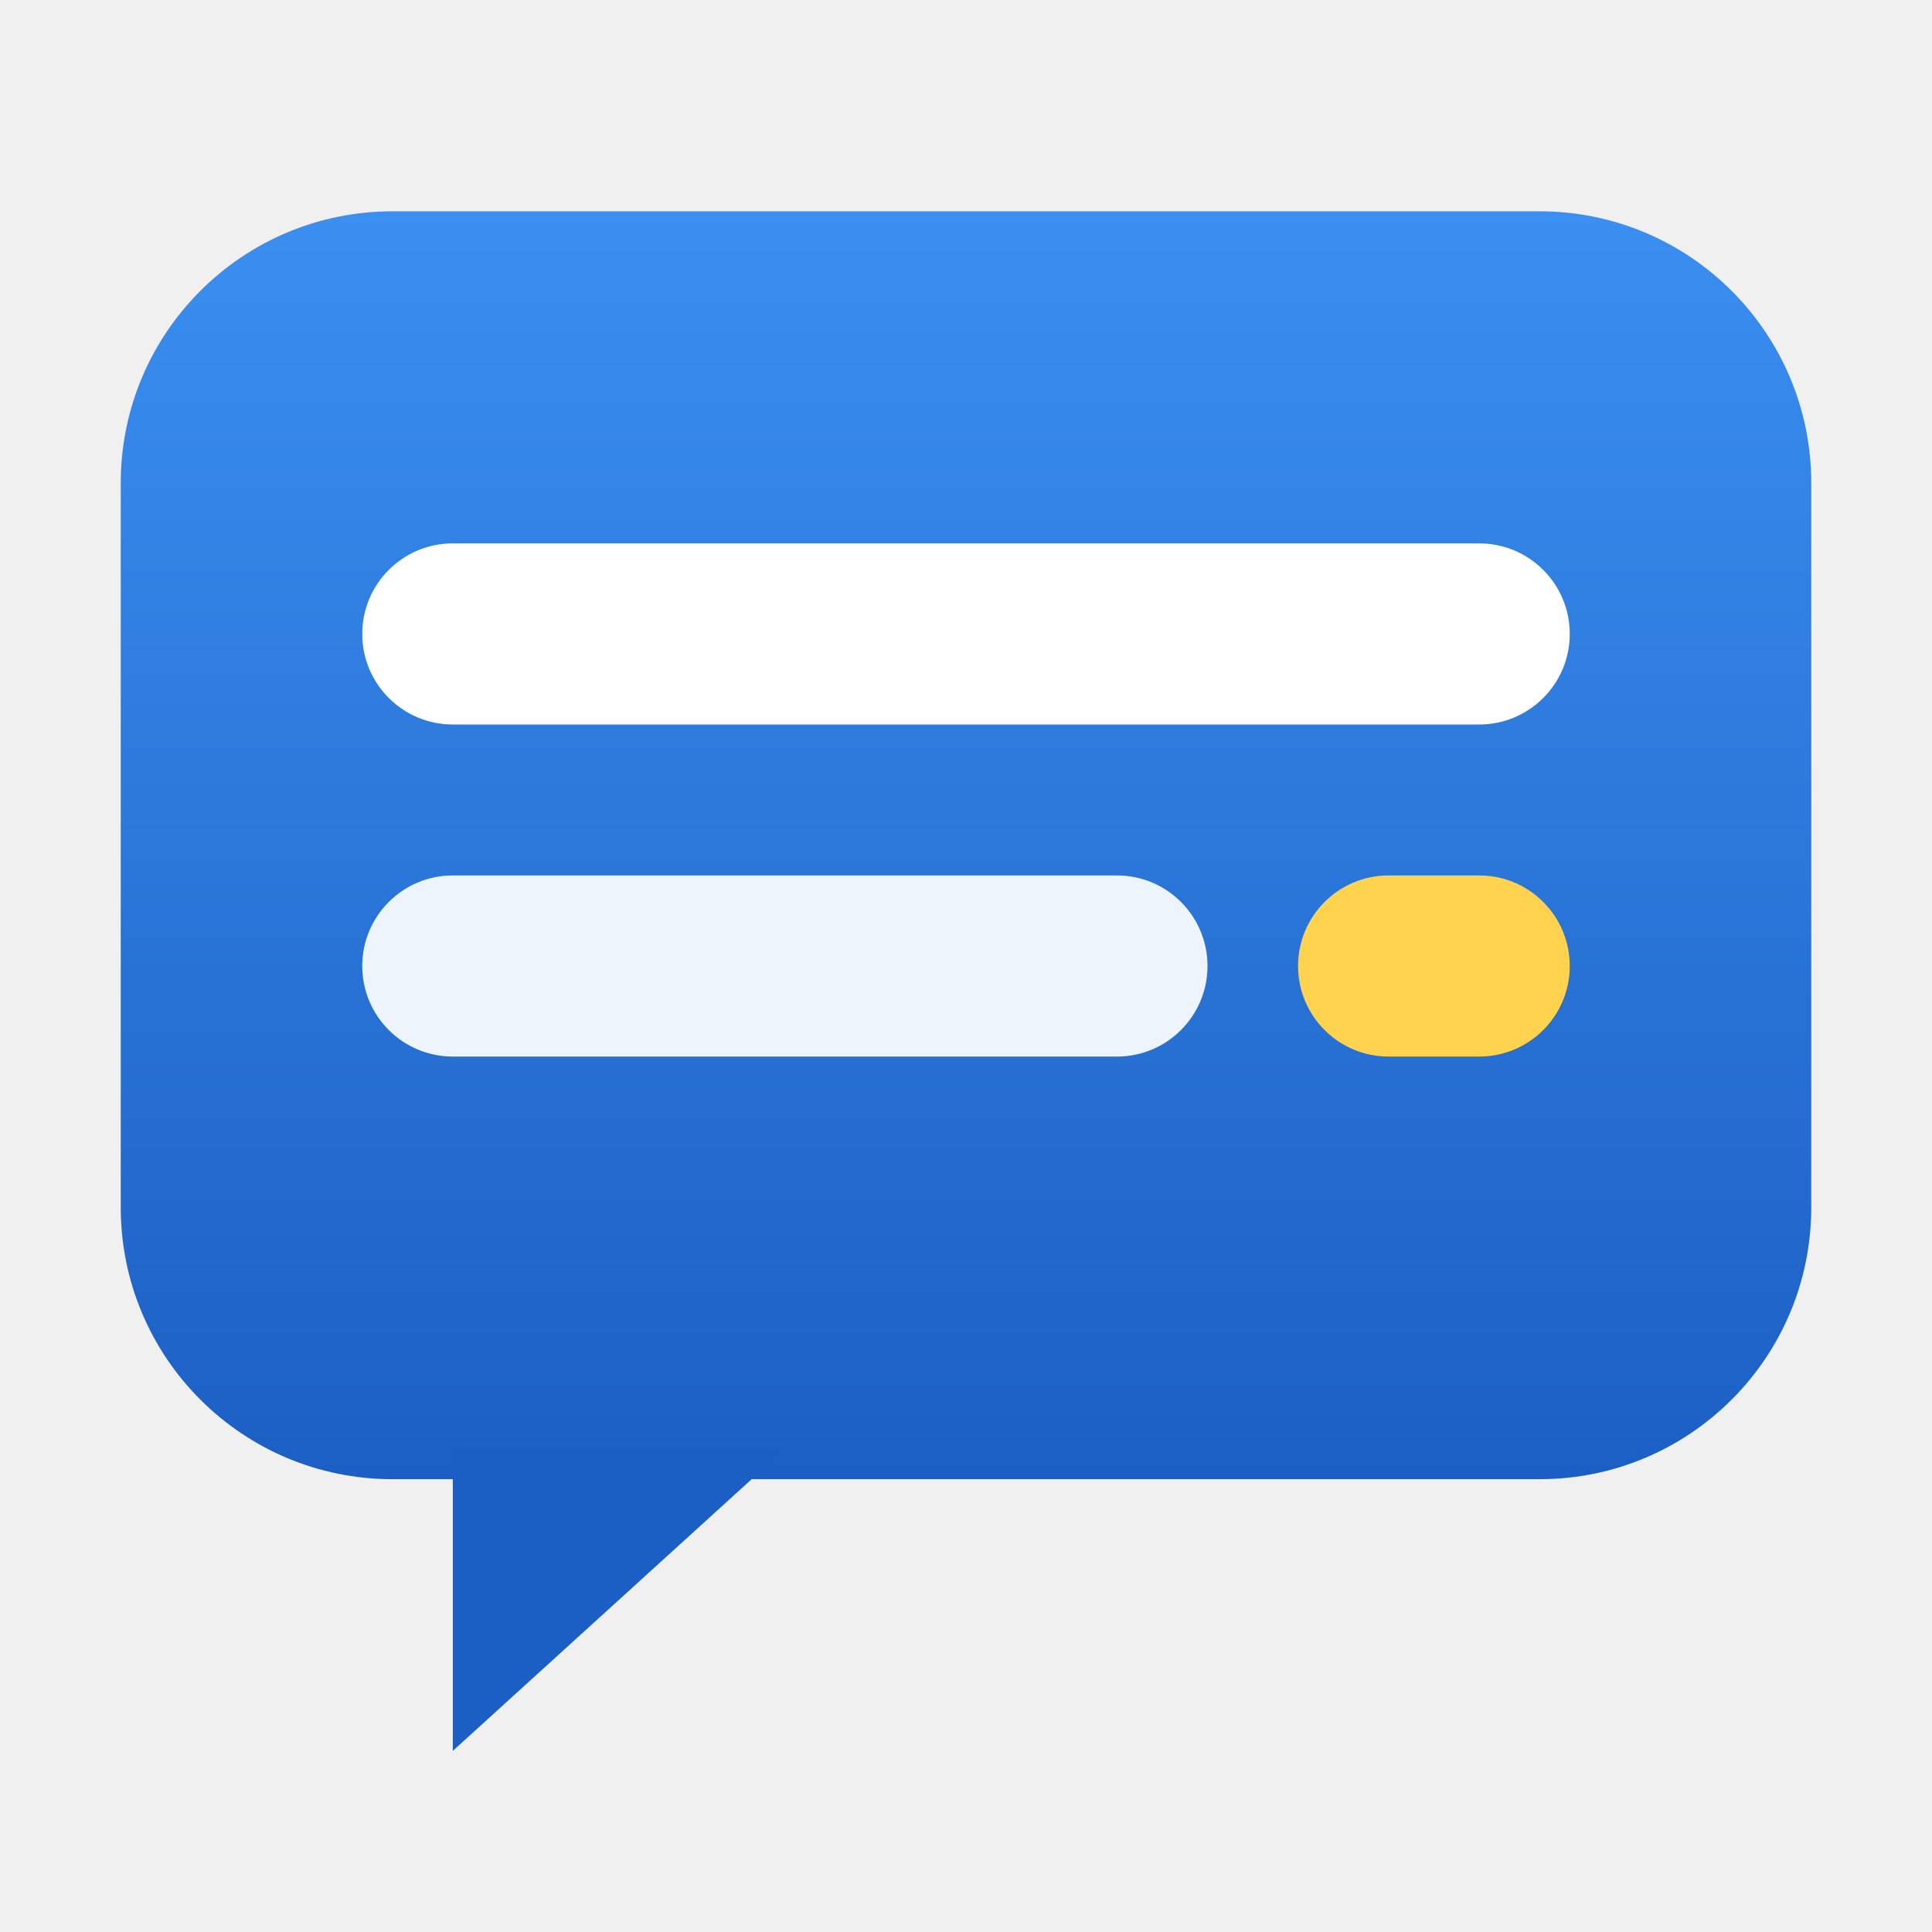
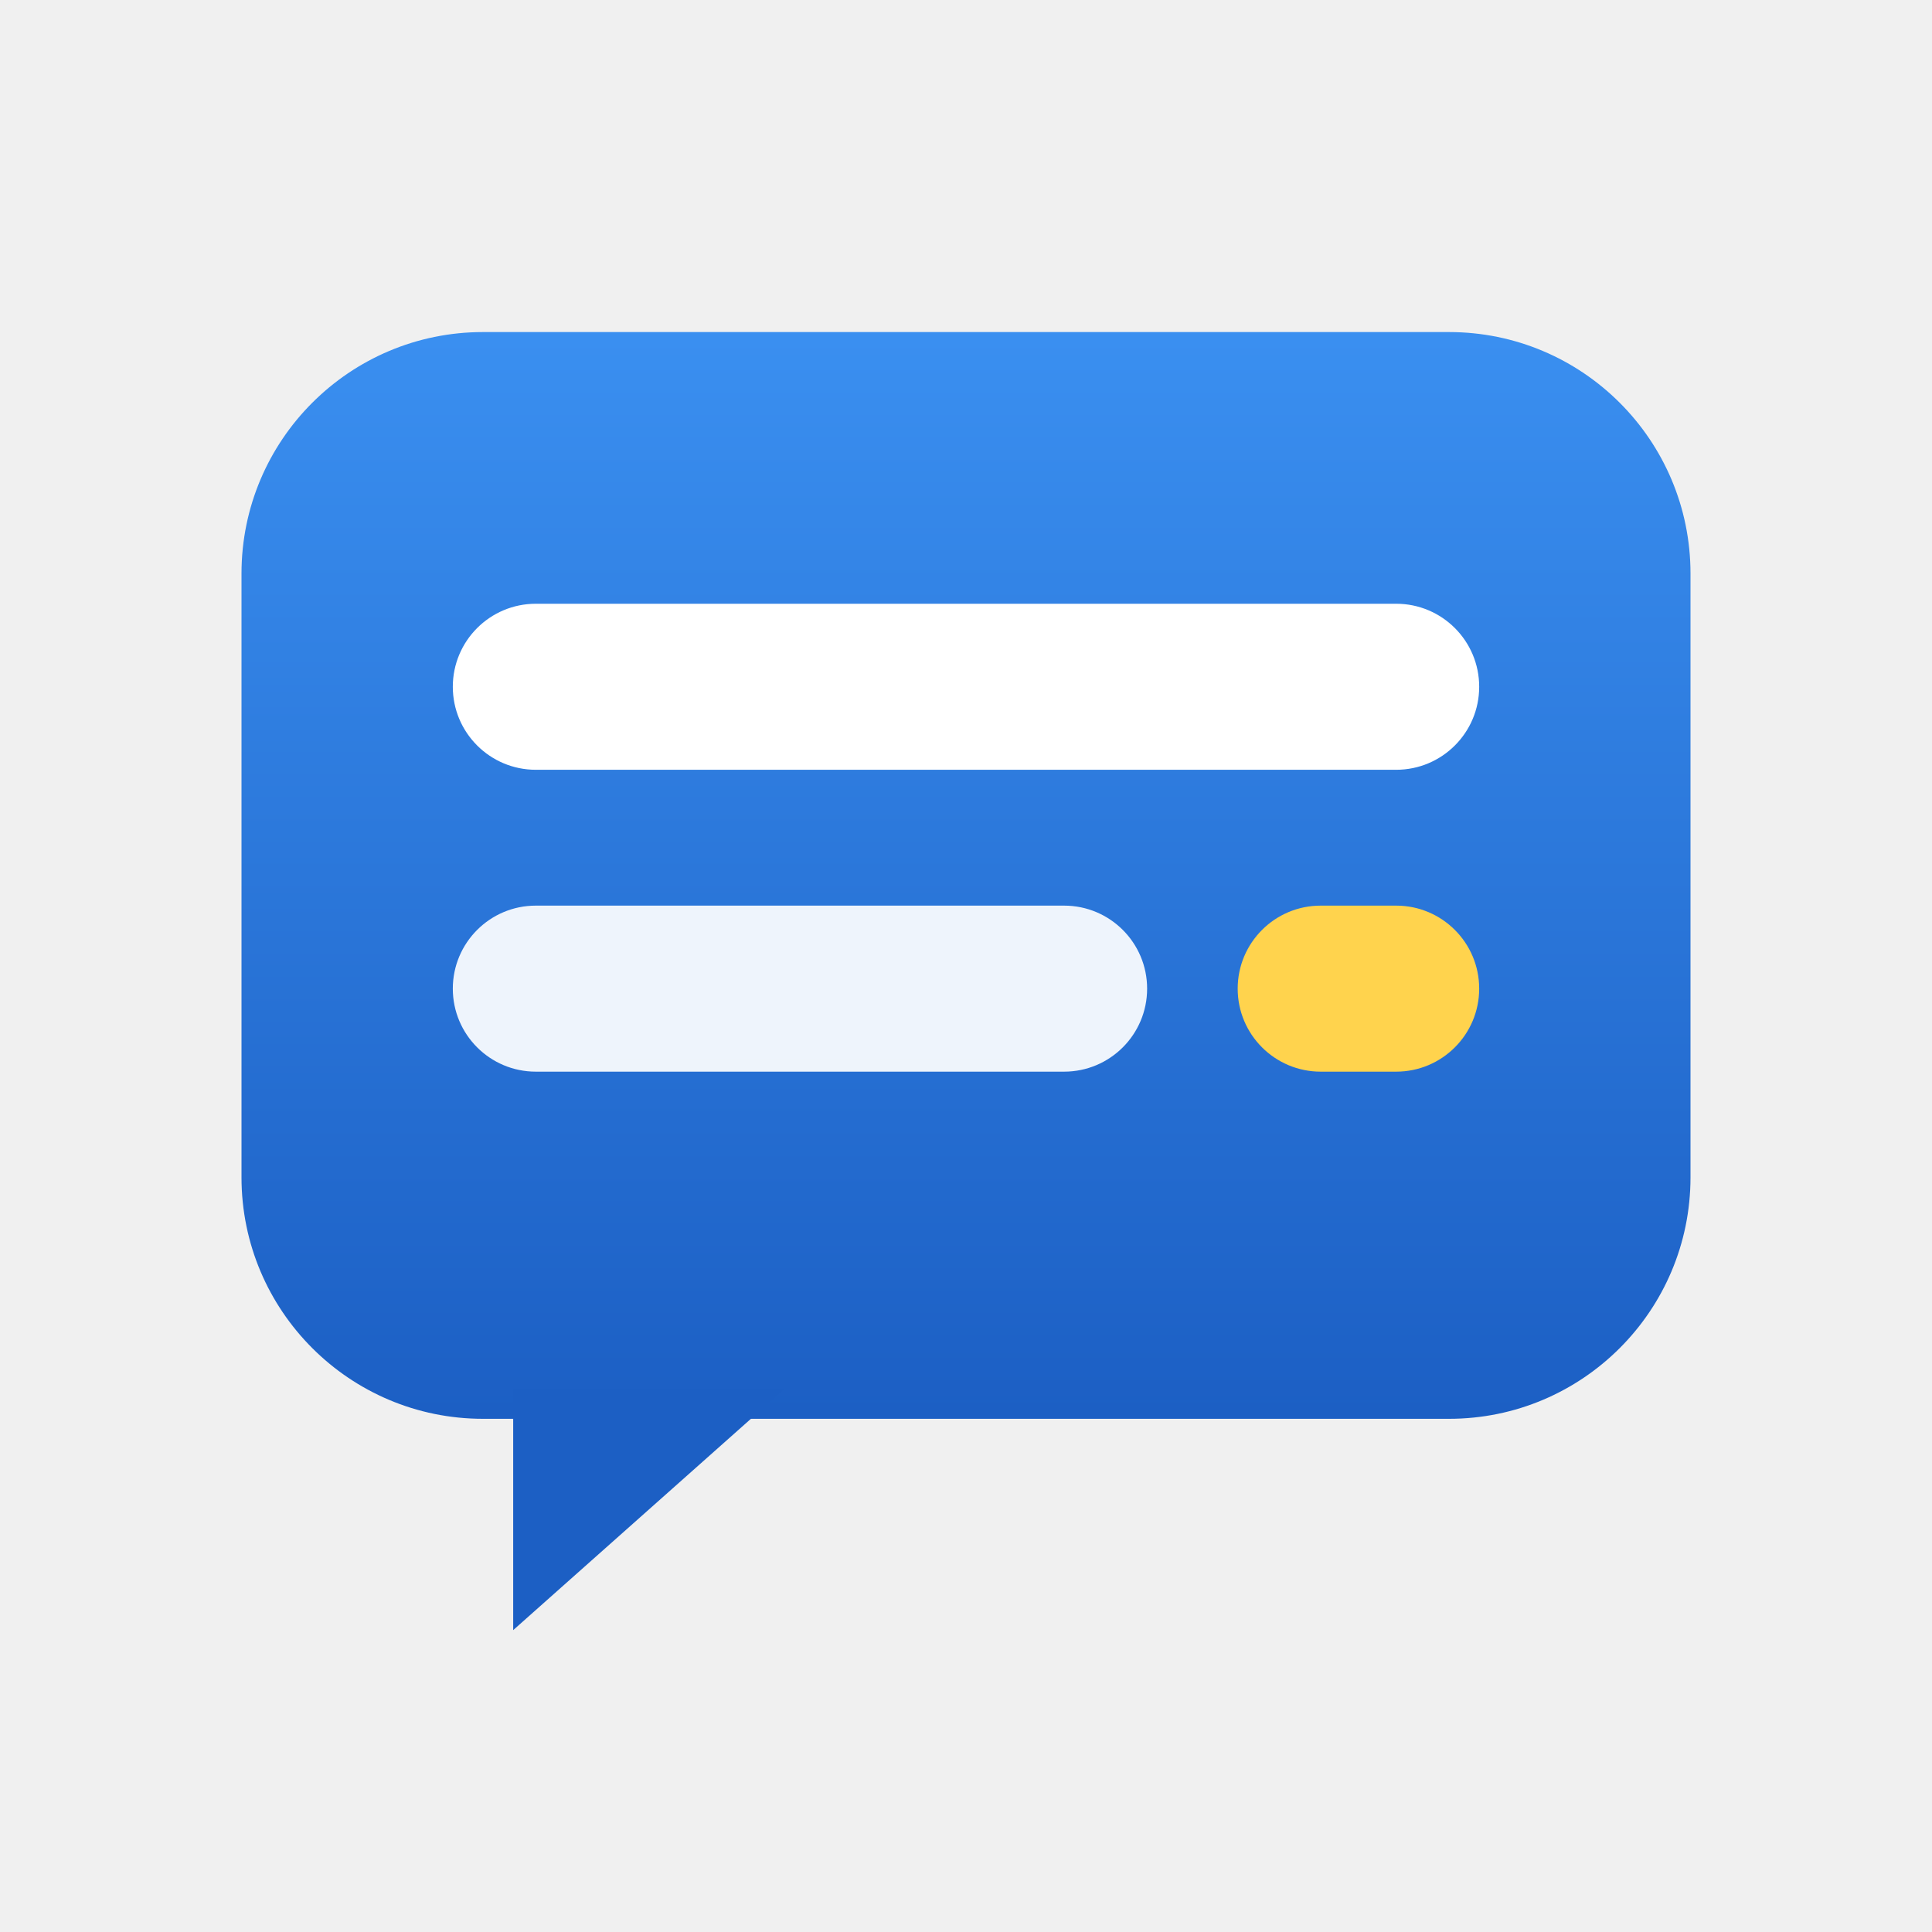
<svg xmlns="http://www.w3.org/2000/svg" width="128" height="128" viewBox="0 0 128 128">
  <defs>
    <linearGradient id="bg" x1="0" y1="0" x2="0" y2="1">
      <stop offset="0" stop-color="#3a8ff0" />
      <stop offset="1" stop-color="#1c5fc4" />
    </linearGradient>
  </defs>
-   <rect x="8" y="14" width="112" height="84" rx="18" fill="url(#bg)" />
-   <path d="M30 96 L30 116 L52 96 Z" fill="#1c5fc4" />
-   <rect x="24" y="36" width="80" height="12" rx="6" fill="#ffffff" />
-   <rect x="24" y="58" width="56" height="12" rx="6" fill="#ffffff" opacity="0.92" />
-   <rect x="86" y="58" width="18" height="12" rx="6" fill="#ffd34d" />
+   <rect x="16" y="22" width="96" height="72" rx="16" fill="url(#bg)" />
+   <path d="M34 92 L34 108 L52 92 Z" fill="#1c5fc4" />
+   <rect x="30" y="40" width="68" height="11" rx="5.5" fill="#ffffff" />
+   <rect x="30" y="60" width="46" height="11" rx="5.5" fill="#ffffff" opacity="0.92" />
+   <rect x="82" y="60" width="16" height="11" rx="5.5" fill="#ffd34d" />
</svg>
